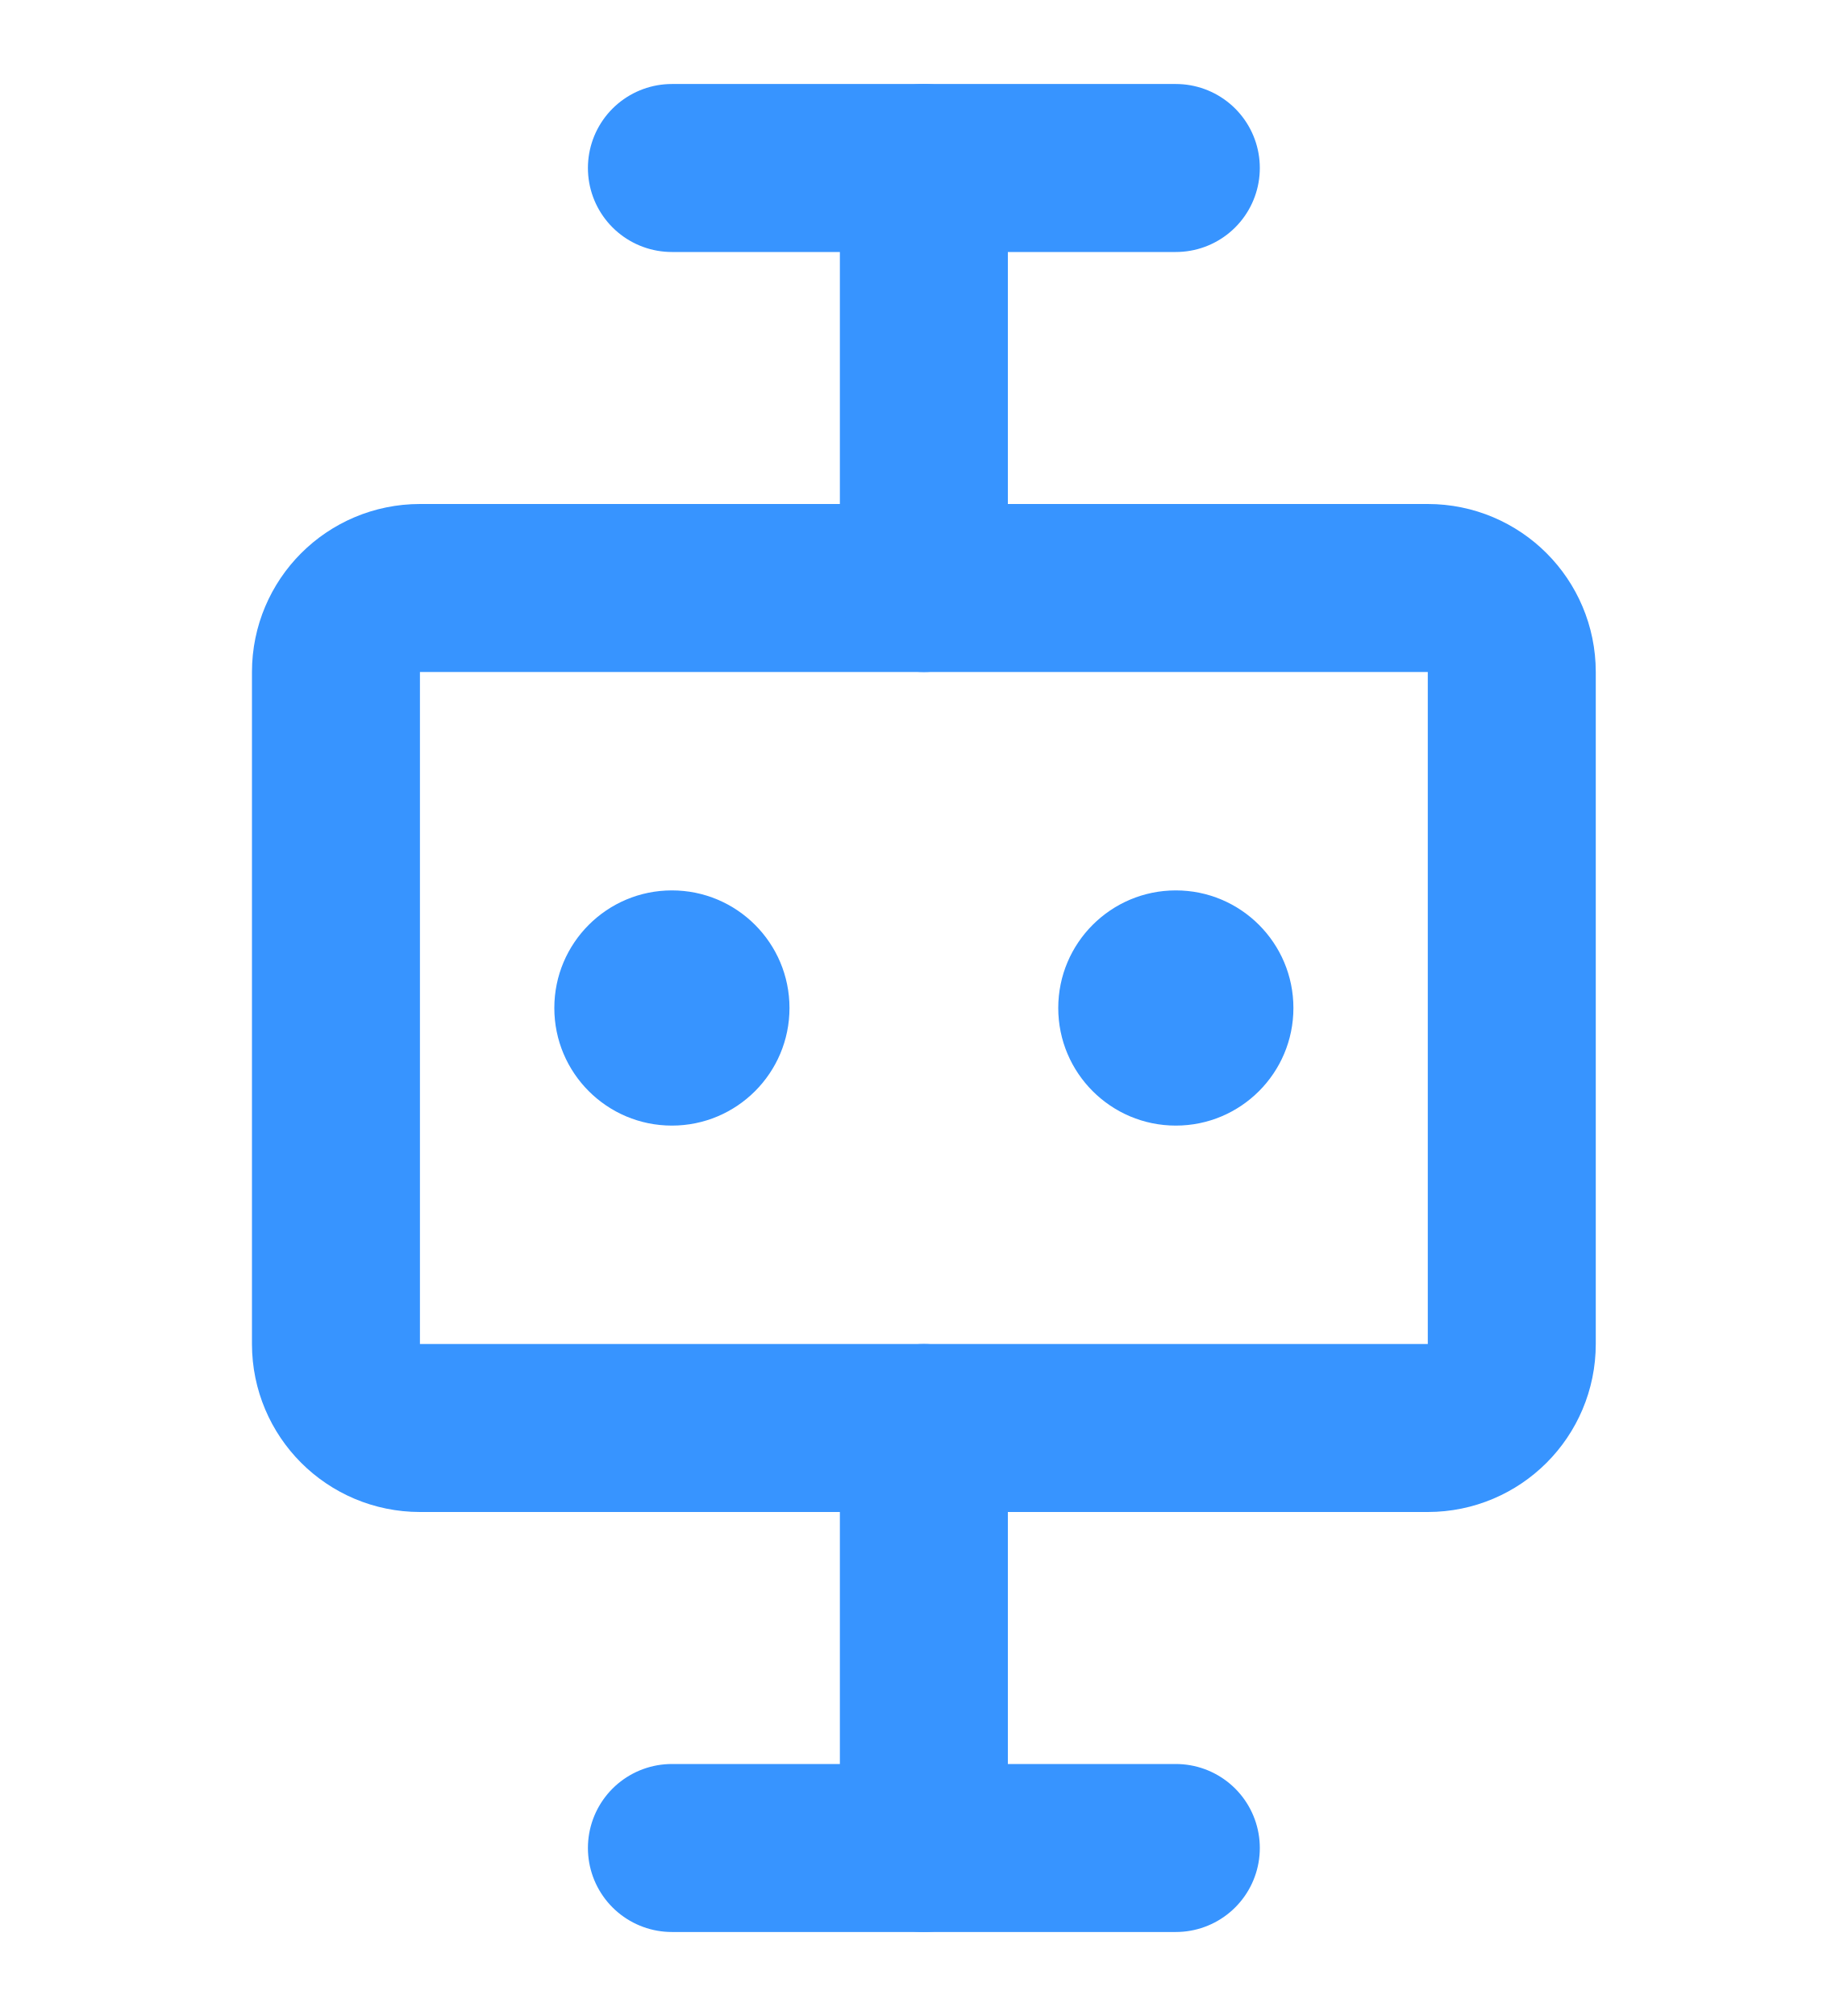
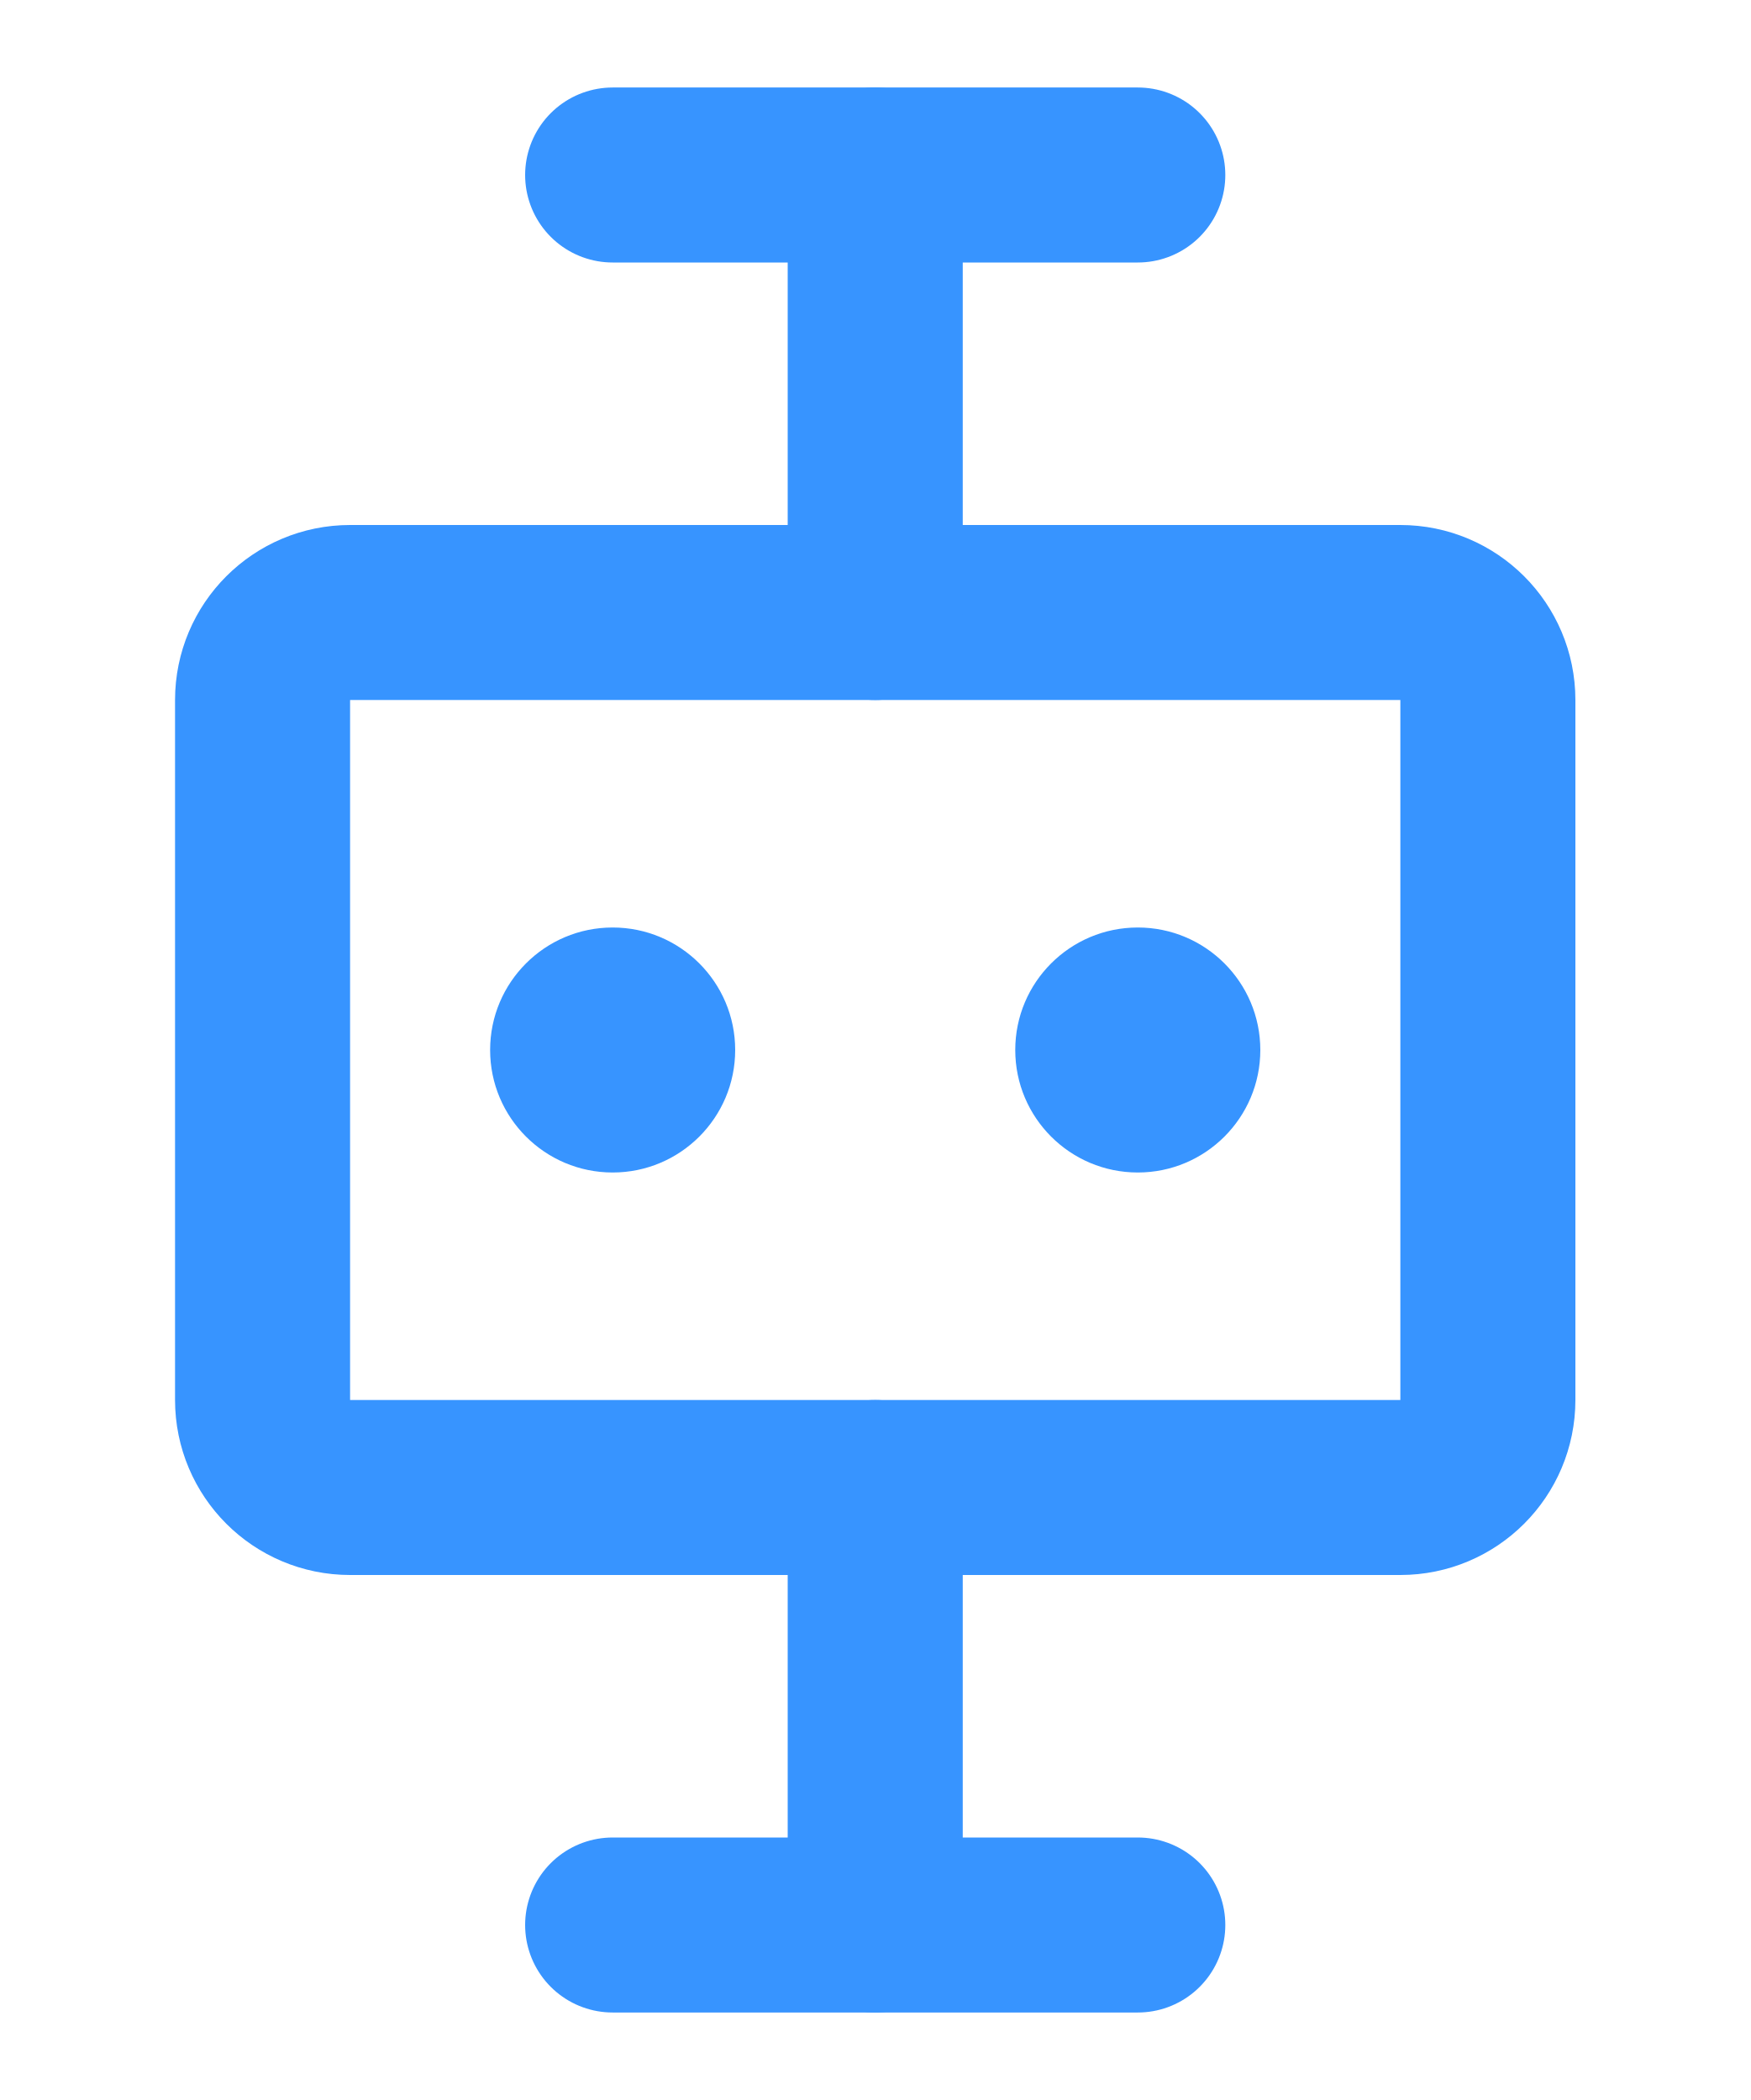
- <svg xmlns="http://www.w3.org/2000/svg" viewBox="1 0 22 24">
+ <svg xmlns="http://www.w3.org/2000/svg" width="20" height="24" viewBox="2 0 20 24">
  <rect x="5" y="7" width="14" height="10" rx="1" fill="none" stroke="#3794ff" stroke-width="2" stroke-linecap="round" />
  <circle cx="9" cy="12" r="1.4" fill="#3794ff" />
  <circle cx="15" cy="12" r="1.4" fill="#3794ff" />
  <line x1="12" y1="7" x2="12" y2="2" stroke="#3794ff" stroke-width="2" stroke-linecap="round" />
  <line x1="9" y1="2" x2="15" y2="2" stroke="#3794ff" stroke-width="2" stroke-linecap="round" />
  <line x1="12" y1="17" x2="12" y2="22" stroke="#3794ff" stroke-width="2" stroke-linecap="round" />
  <line x1="9" y1="22" x2="15" y2="22" stroke="#3794ff" stroke-width="2" stroke-linecap="round" />
</svg>
